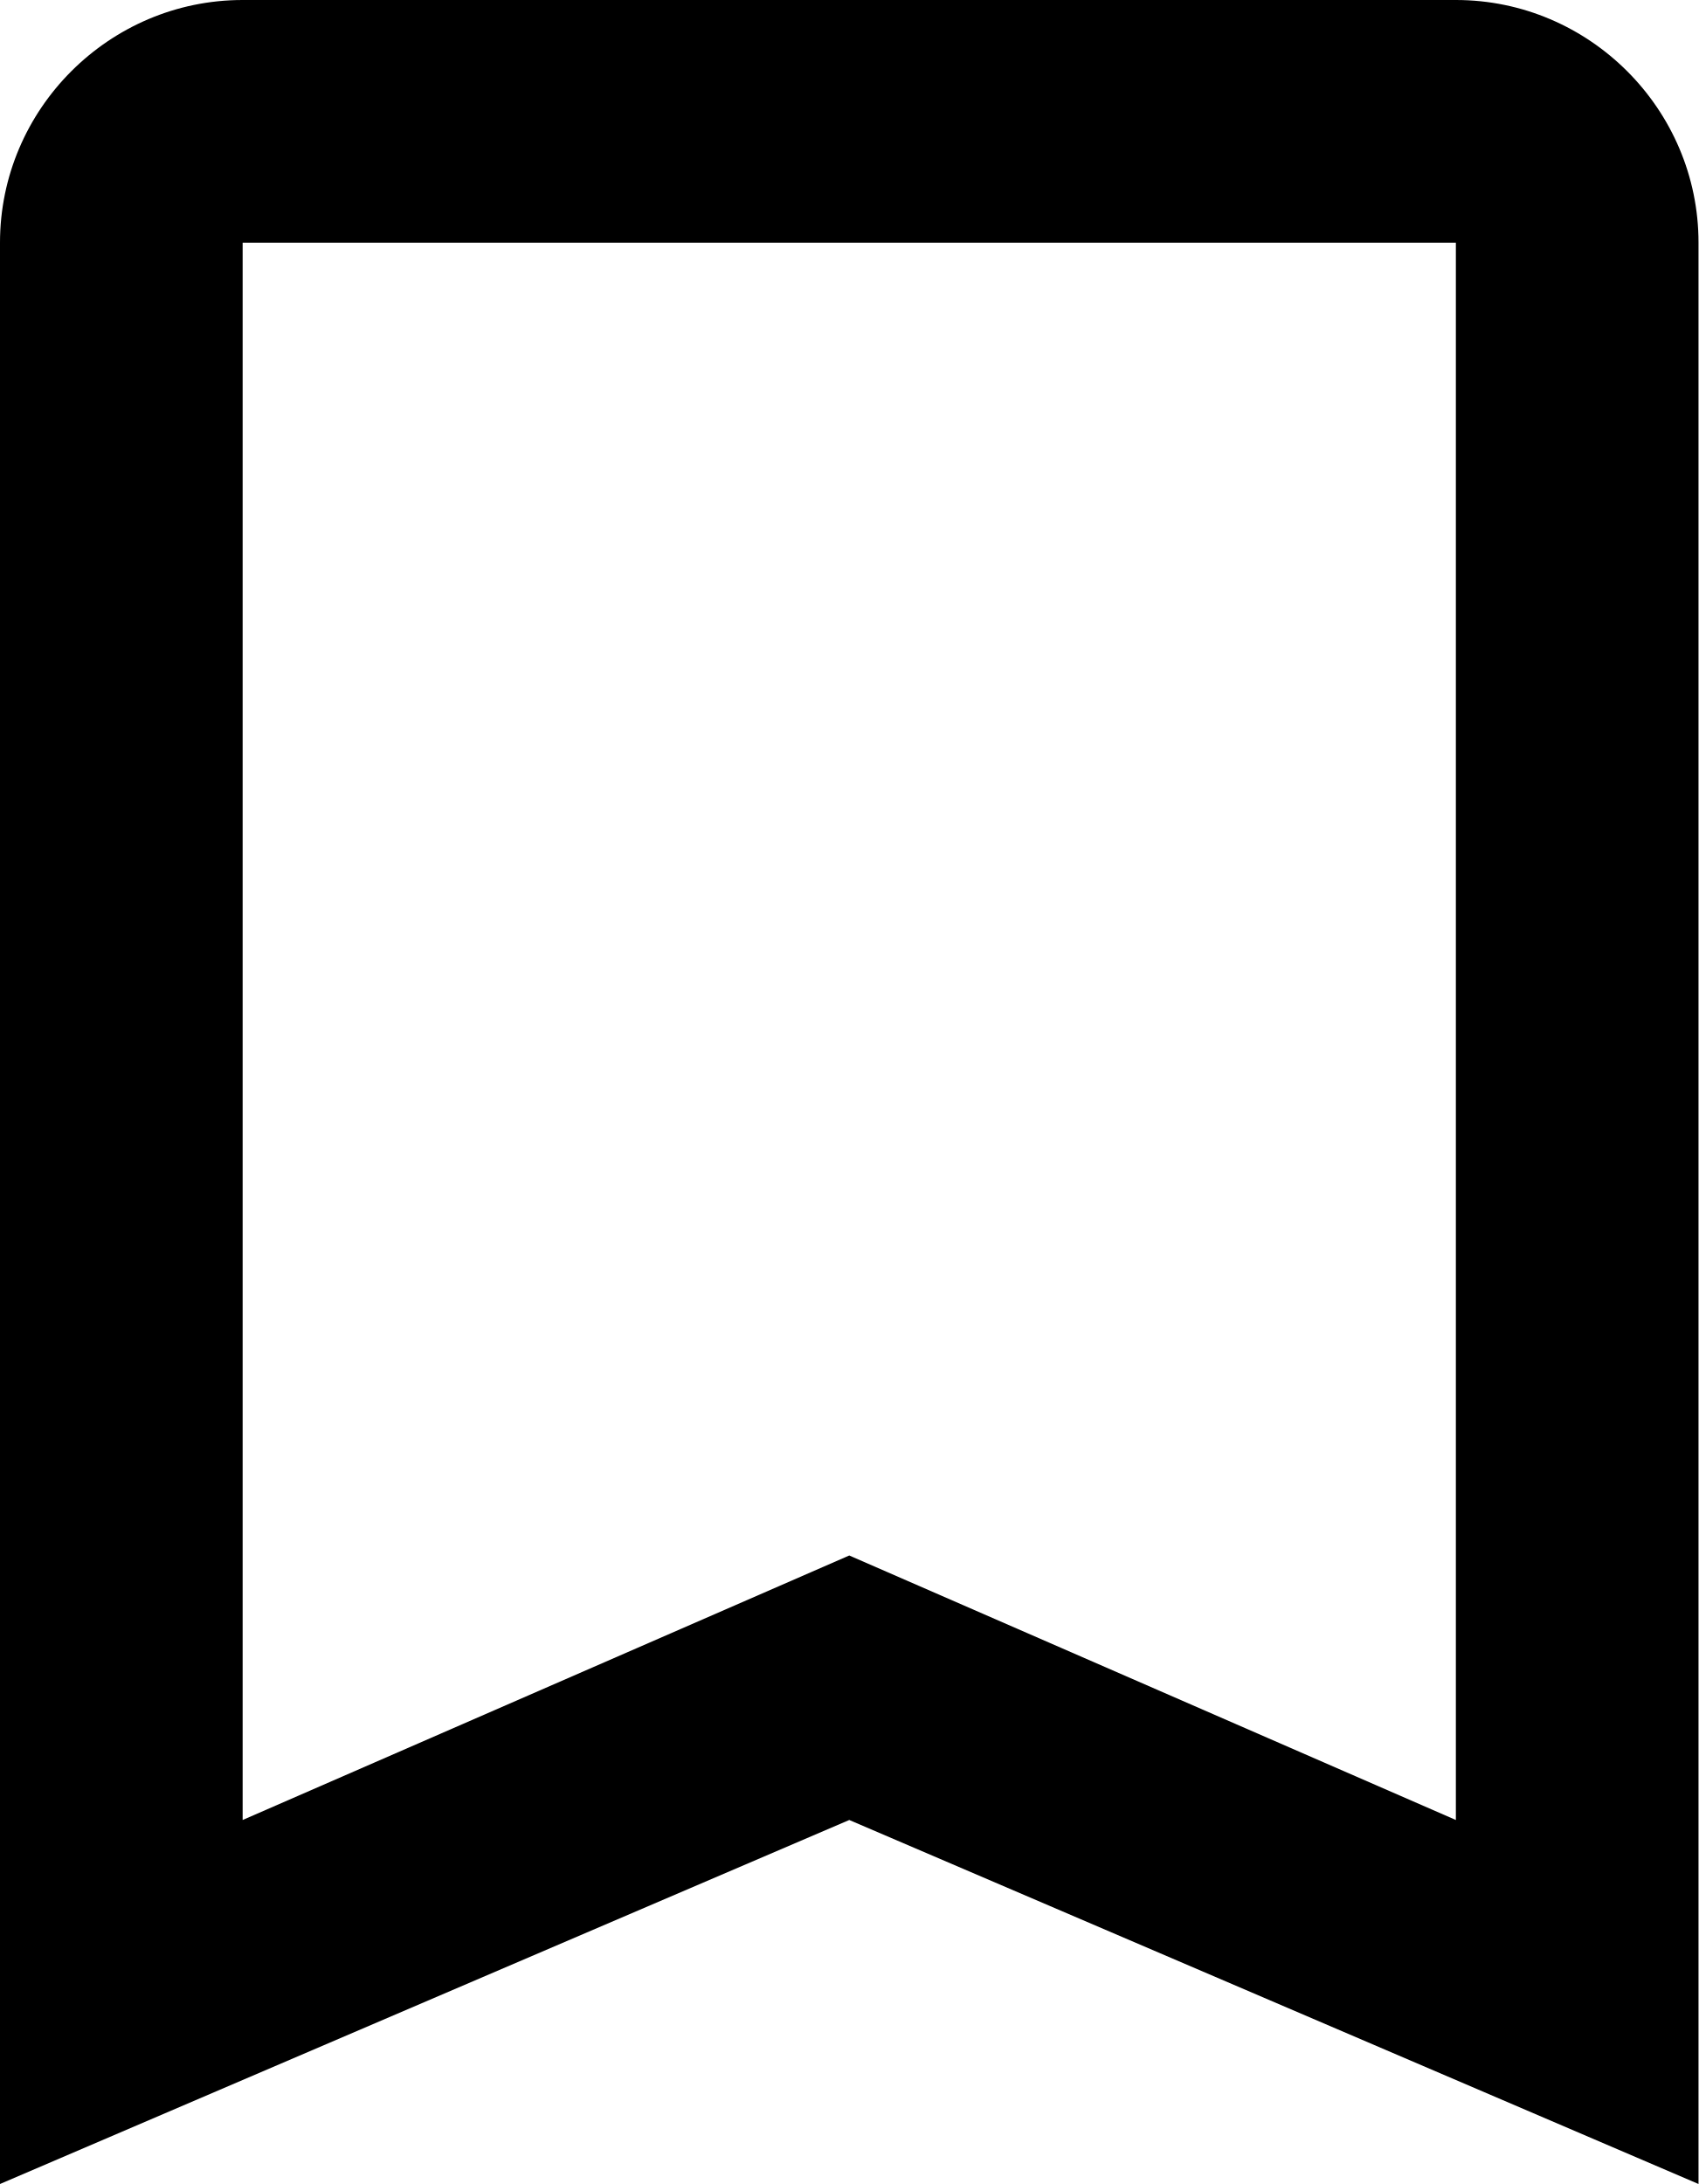
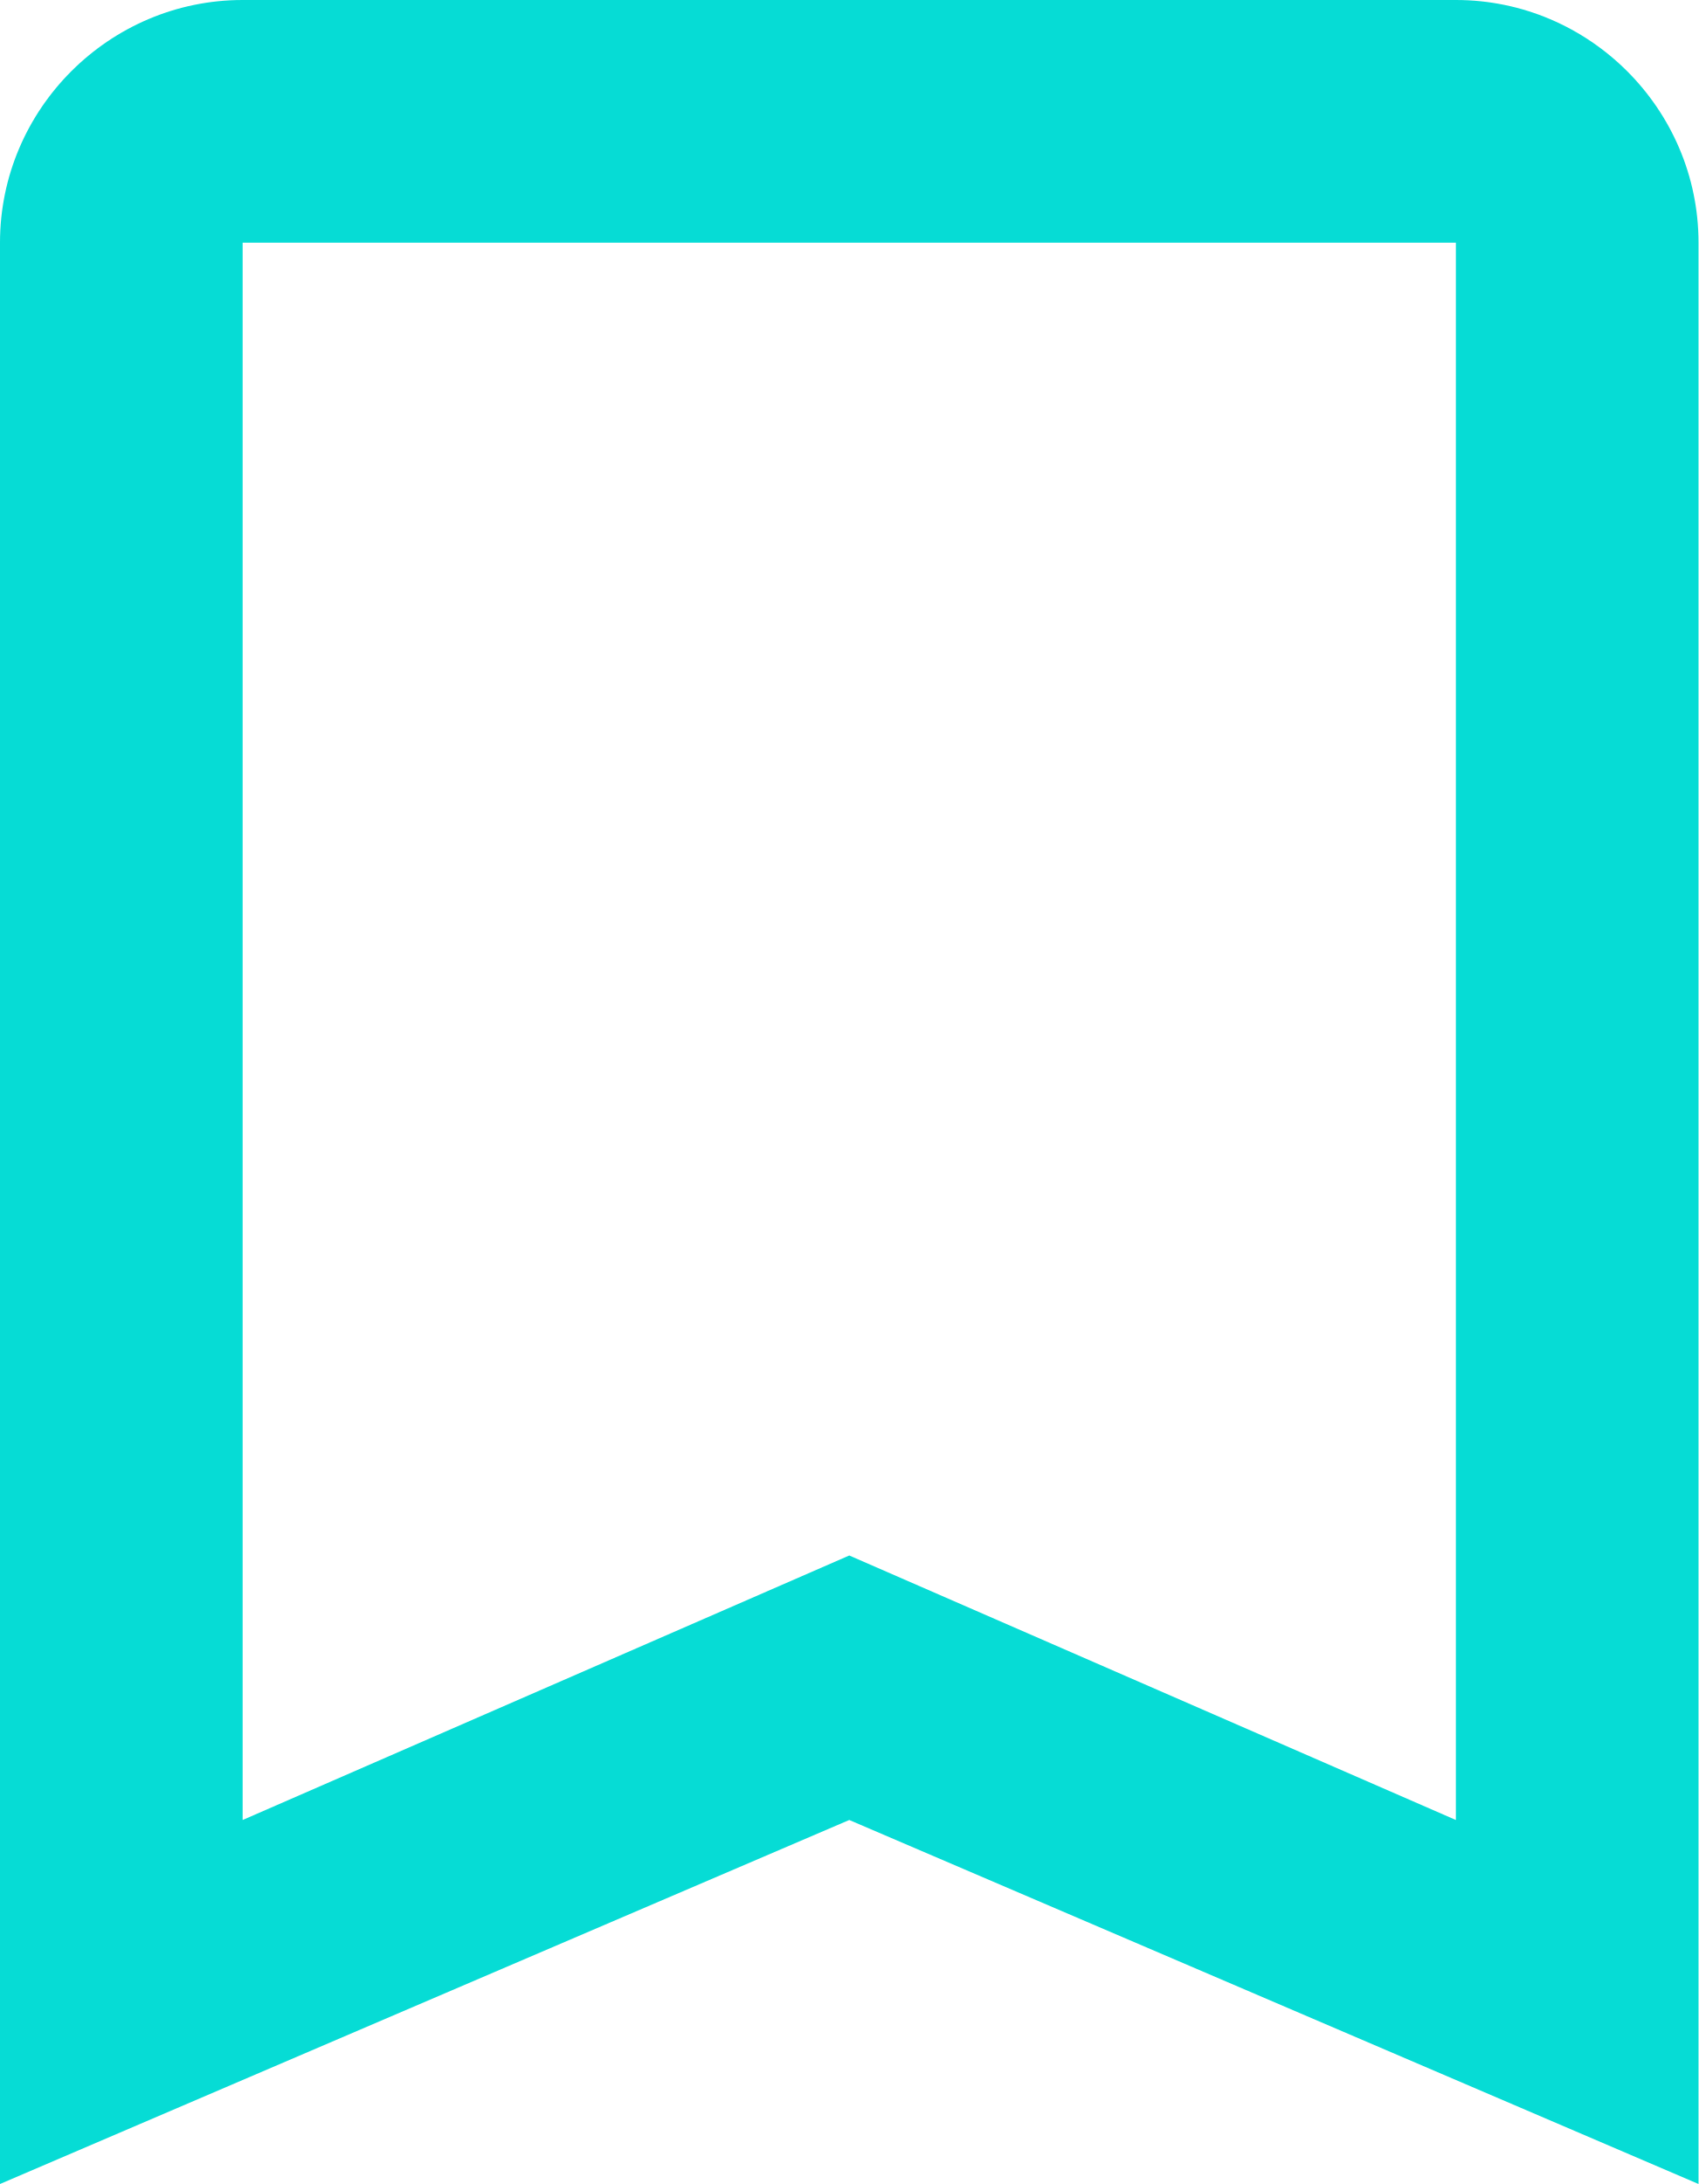
<svg xmlns="http://www.w3.org/2000/svg" width="14" height="18" viewBox="0 0 14 18" fill="none">
-   <path d="M12 0H2C0.9 0 0 0.9 0 2V18L7 15L14 18V2C14 0.9 13.1 0 12 0ZM12 15L7 12.82L2 15V2H12V15Z" fill="black" />
+   <path d="M12 0H2C0.9 0 0 0.9 0 2V18L7 15L14 18V2C14 0.9 13.1 0 12 0ZM12 15L7 12.82L2 15V2H12V15Z" fill="#06DCD5" />
</svg>
